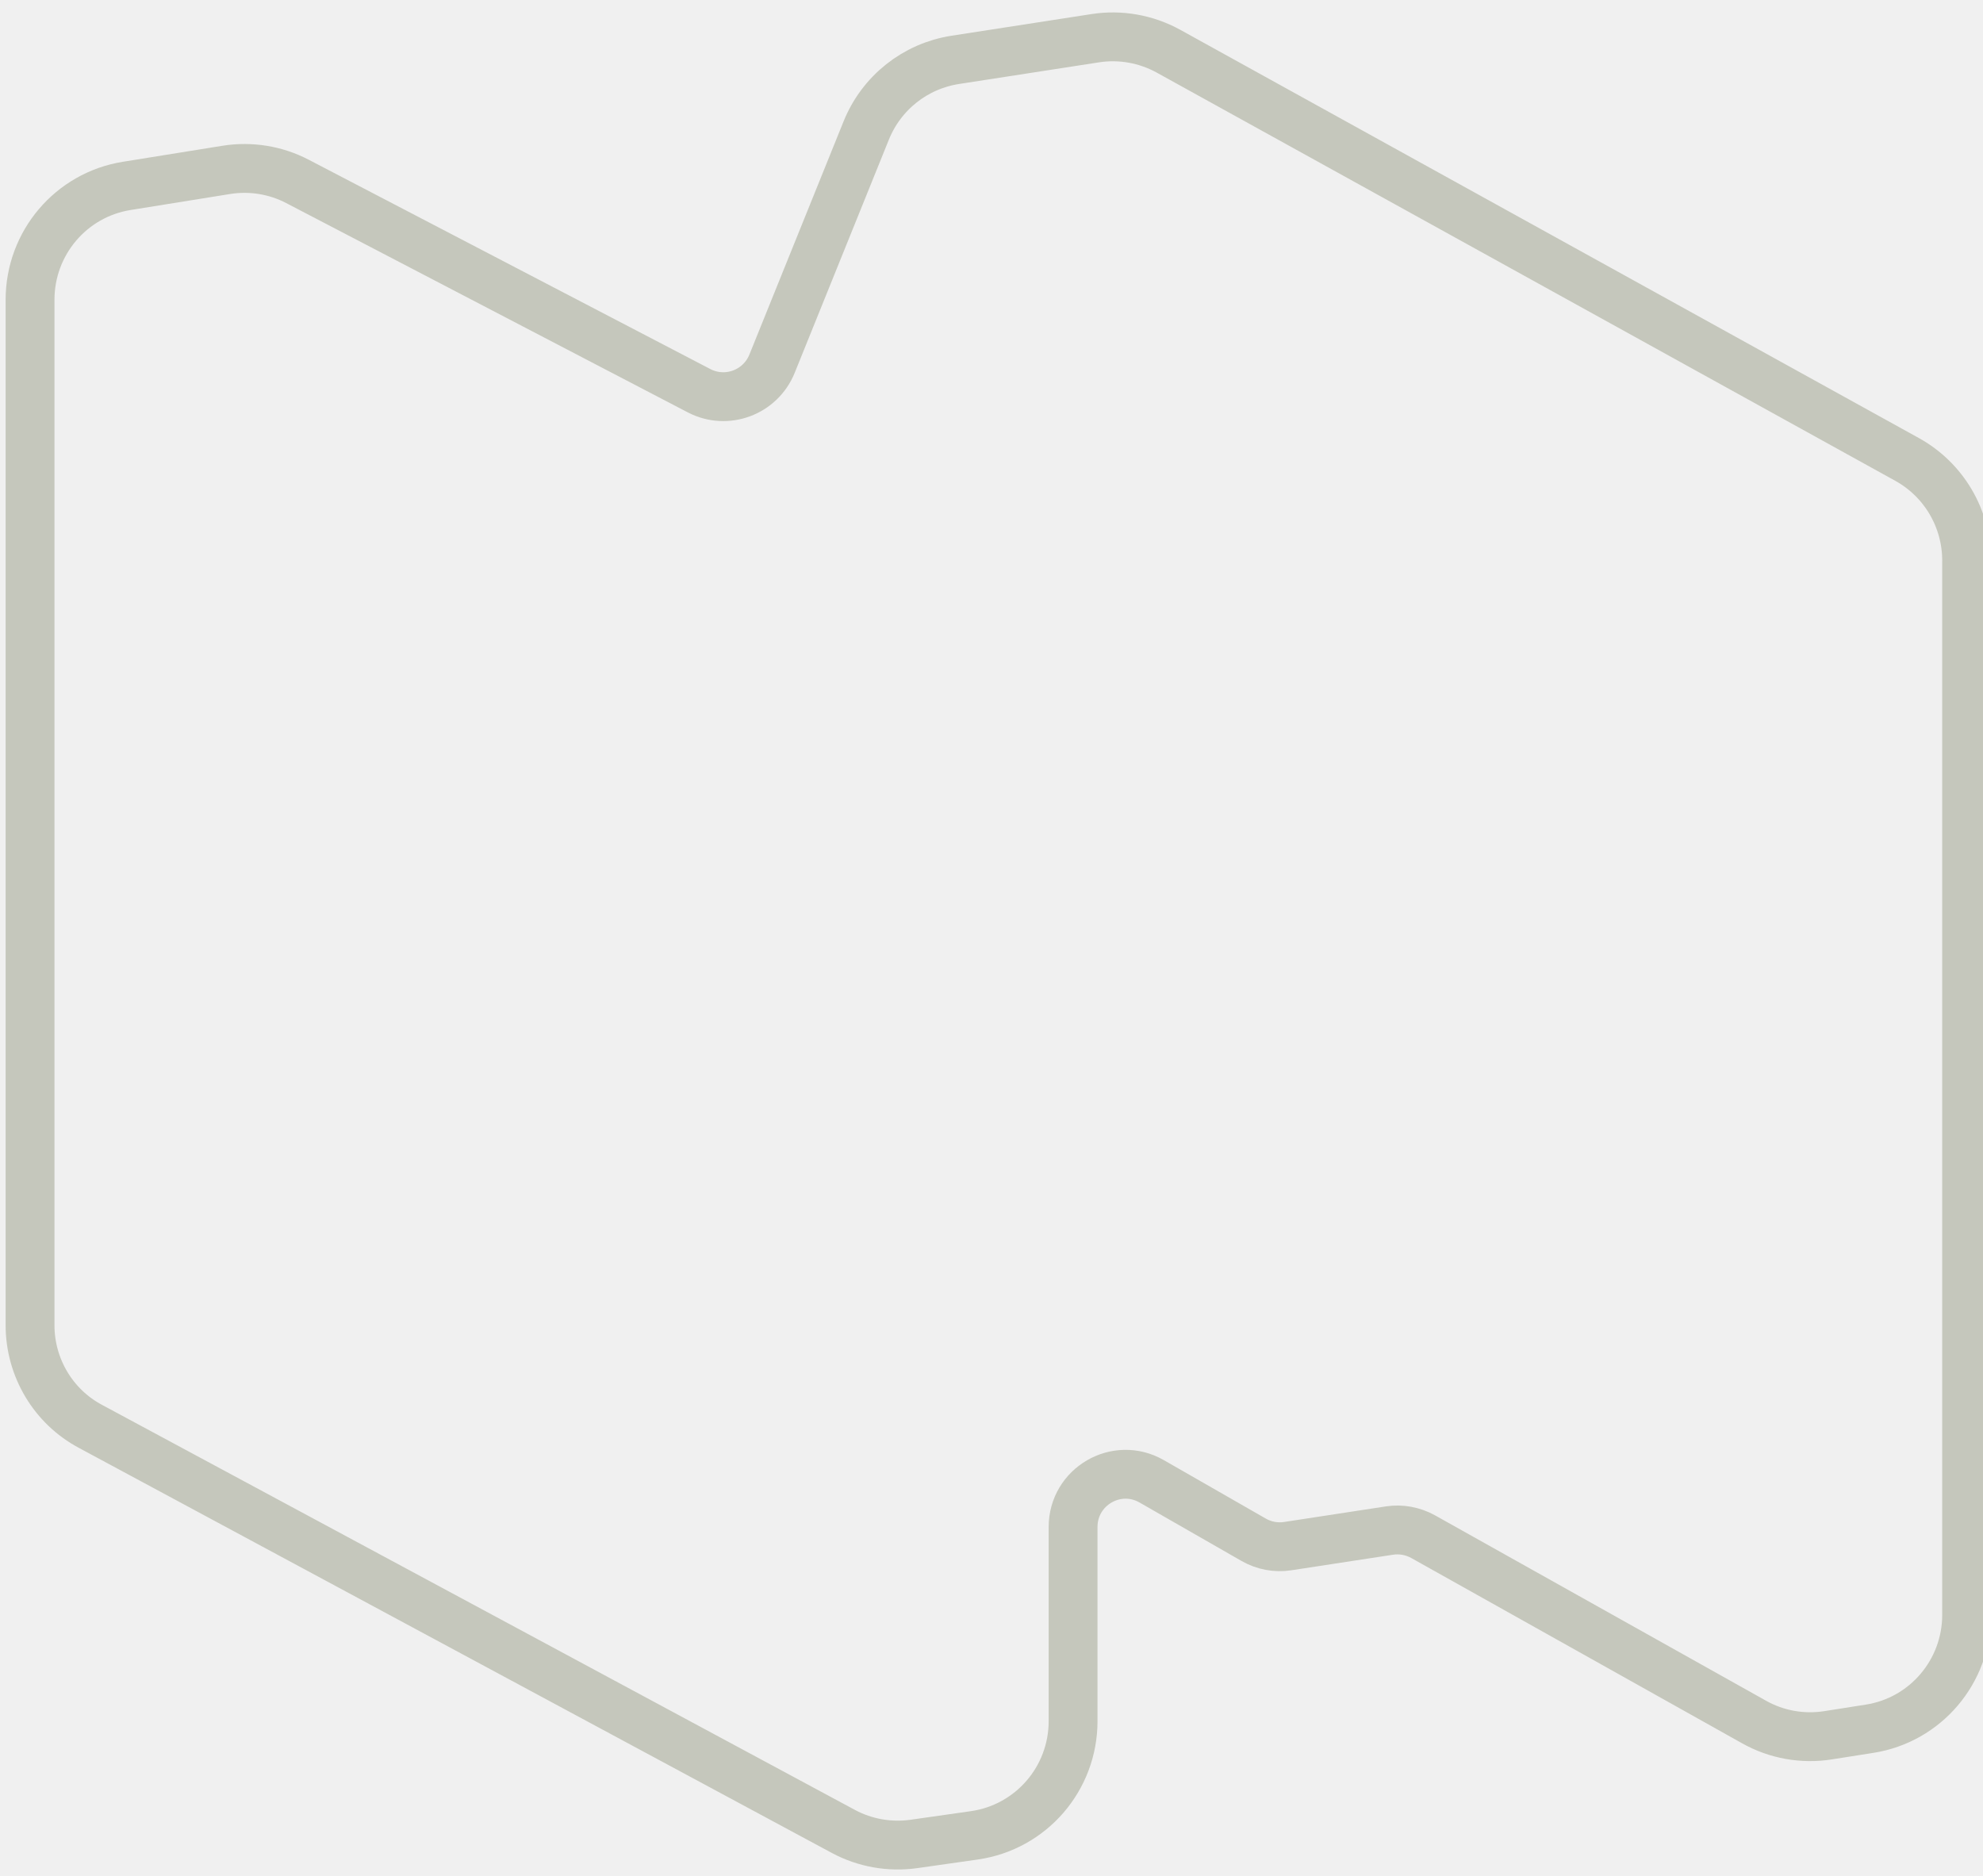
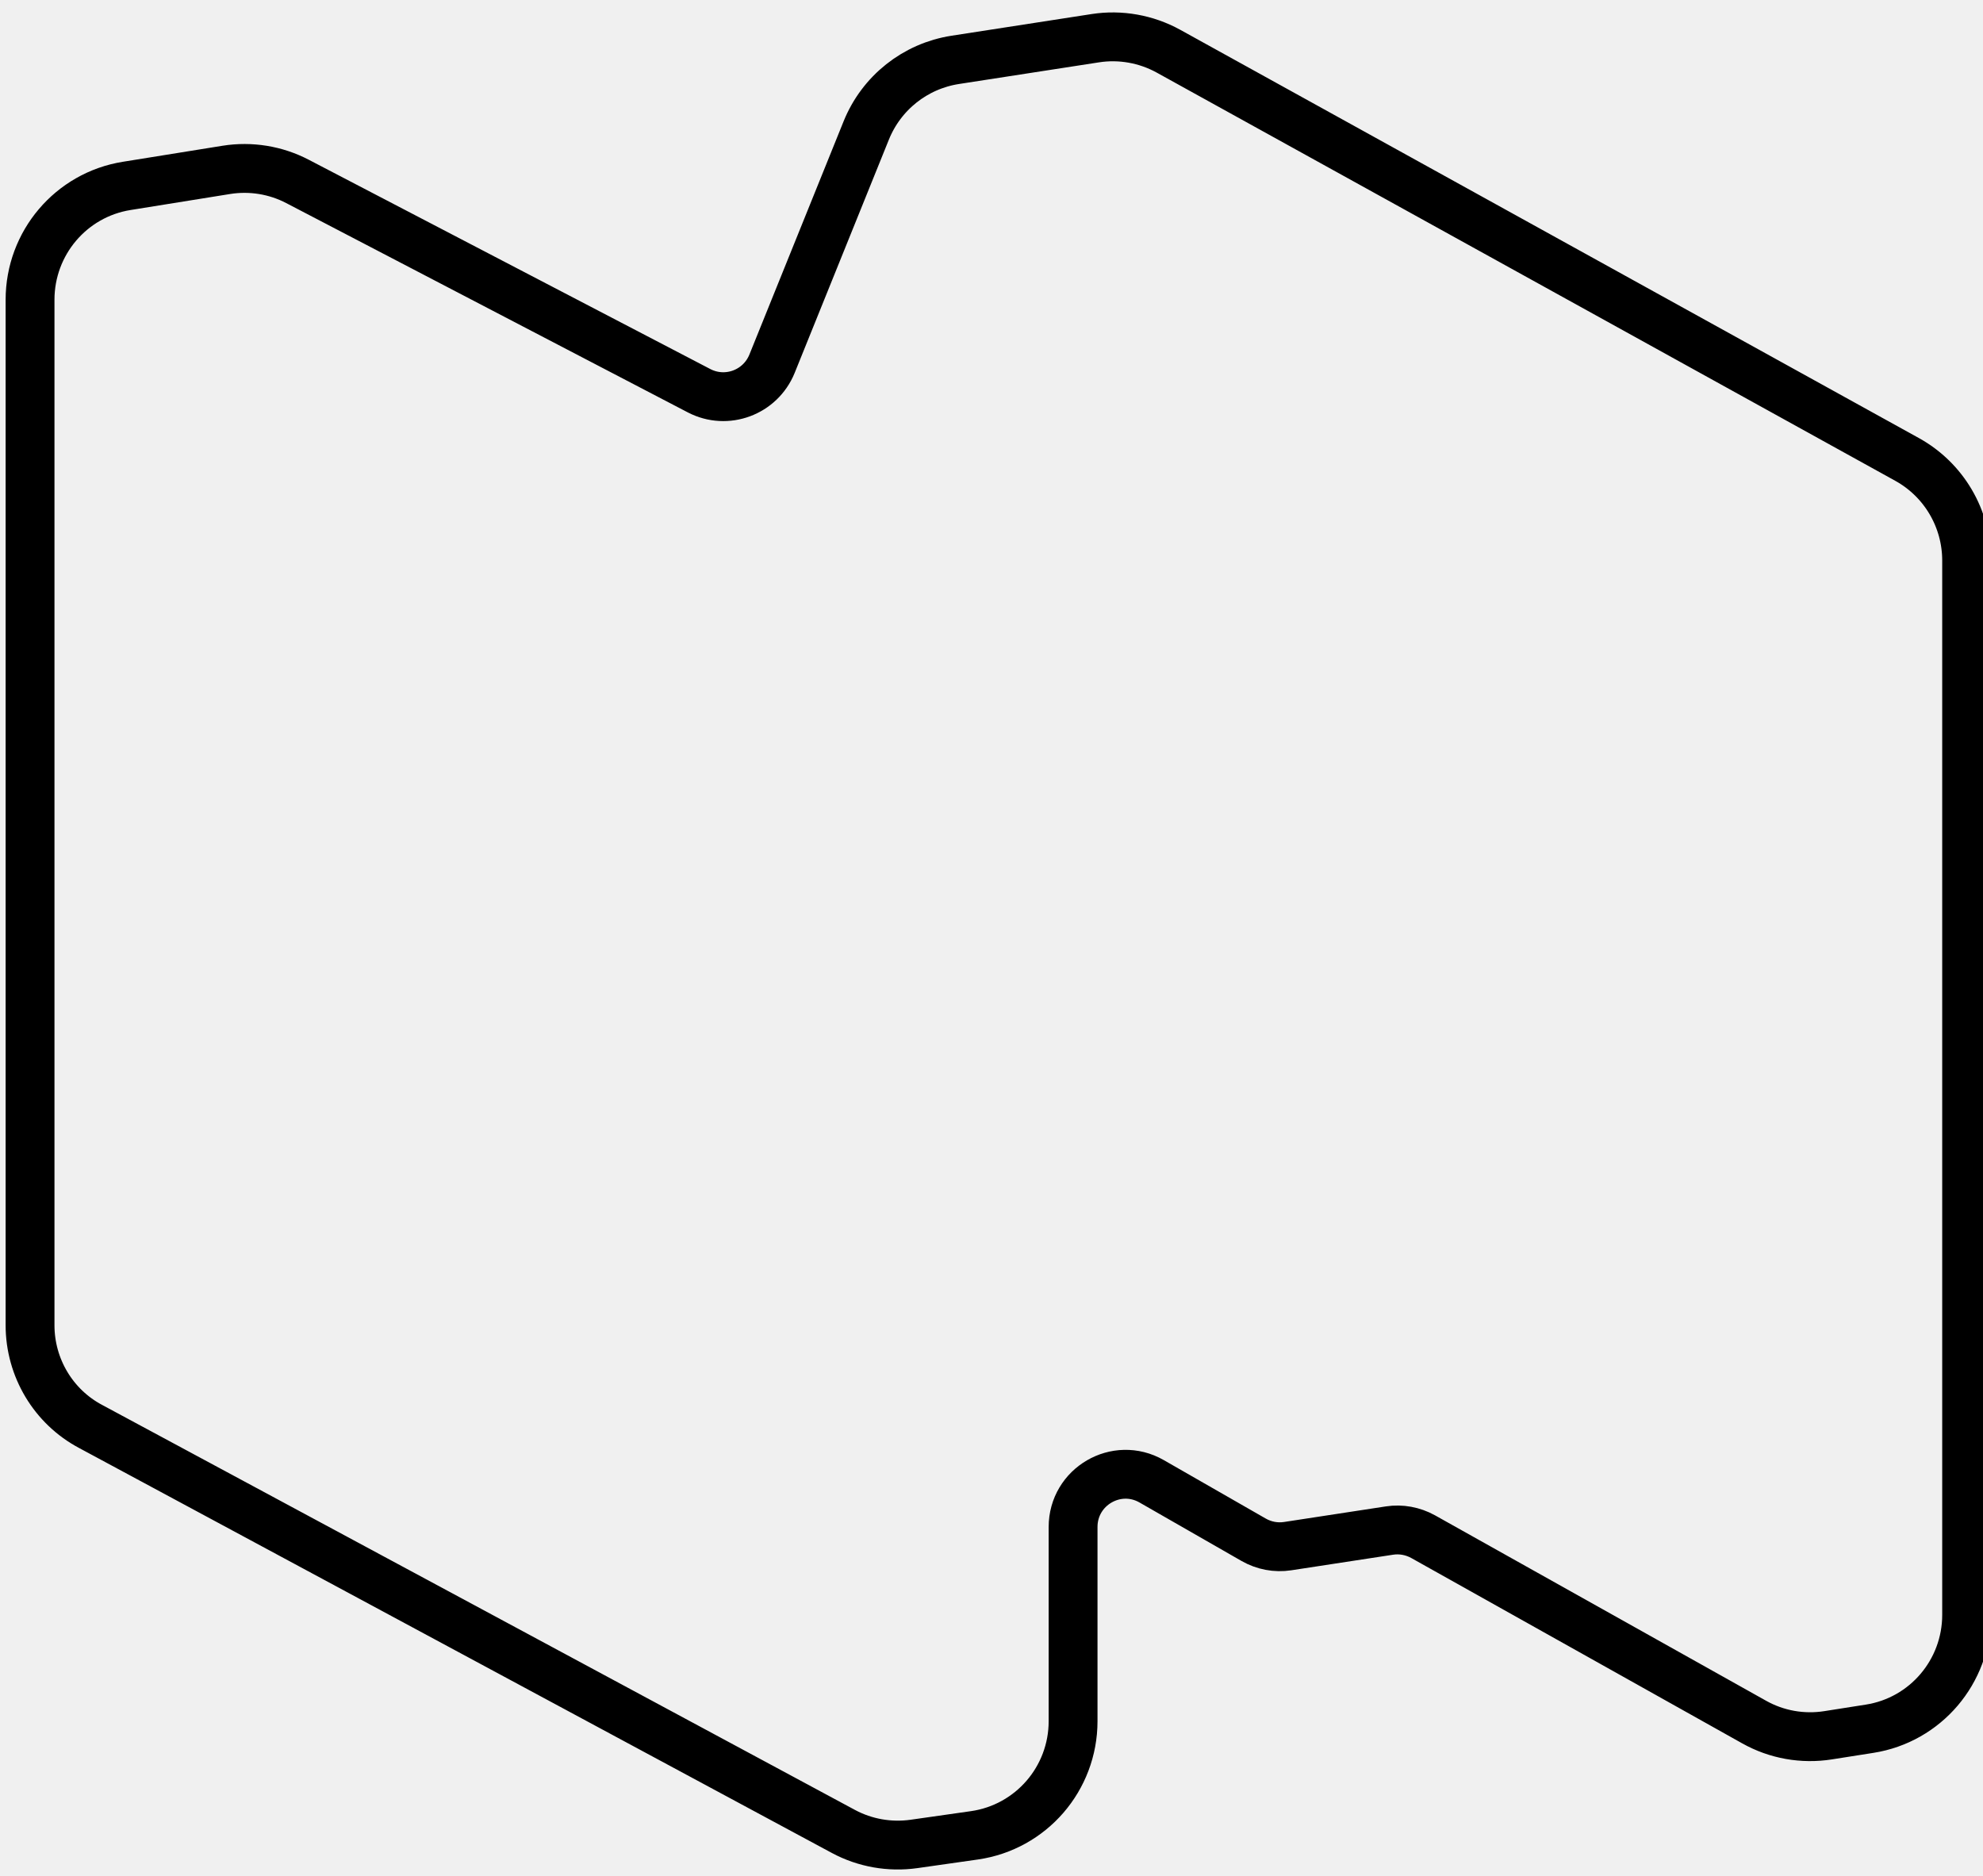
<svg xmlns="http://www.w3.org/2000/svg" width="203" height="192" viewBox="0 0 203 192" fill="none">
  <g clip-path="url(#clip0_141_83)">
-     <path d="M3.076 135.66V30.685C3.076 24.88 7.269 19.941 12.975 19.029L23.178 17.388C25.66 16.993 28.218 17.403 30.458 18.573L71.57 40C74.386 41.459 77.837 40.182 79.033 37.234L88.675 13.361C90.234 9.501 93.685 6.766 97.787 6.128L112.137 3.909C114.695 3.514 117.329 3.985 119.6 5.231L195.239 47.036C198.993 49.118 201.324 53.069 201.324 57.384V165.308C201.324 171.113 197.116 176.067 191.394 176.963L187.141 177.632C184.537 178.042 181.873 177.571 179.572 176.279L145.681 157.299C144.636 156.722 143.425 156.494 142.245 156.676L131.815 158.272C130.619 158.454 129.393 158.226 128.334 157.618L117.889 151.631C114.302 149.58 109.852 152.178 109.852 156.312V176.188C109.852 182.069 105.553 187.038 99.755 187.874L93.564 188.756C91.082 189.105 88.554 188.664 86.344 187.479L9.282 146.024C5.467 144.003 3.076 140.006 3.076 135.66Z" stroke="#C5C7BC" stroke-width="5" stroke-miterlimit="10" />
+     <path d="M3.076 135.66V30.685C3.076 24.88 7.269 19.941 12.975 19.029L23.178 17.388C25.66 16.993 28.218 17.403 30.458 18.573L71.57 40C74.386 41.459 77.837 40.182 79.033 37.234L88.675 13.361C90.234 9.501 93.685 6.766 97.787 6.128L112.137 3.909C114.695 3.514 117.329 3.985 119.6 5.231L195.239 47.036C198.993 49.118 201.324 53.069 201.324 57.384V165.308C201.324 171.113 197.116 176.067 191.394 176.963L187.141 177.632C184.537 178.042 181.873 177.571 179.572 176.279L145.681 157.299C144.636 156.722 143.425 156.494 142.245 156.676L131.815 158.272C130.619 158.454 129.393 158.226 128.334 157.618L117.889 151.631C114.302 149.58 109.852 152.178 109.852 156.312V176.188C109.852 182.069 105.553 187.038 99.755 187.874L93.564 188.756C91.082 189.105 88.554 188.664 86.344 187.479L9.282 146.024C5.467 144.003 3.076 140.006 3.076 135.66Z" stroke="currentColor" stroke-width="5" stroke-miterlimit="10" />
  </g>
  <defs>
    <clipPath id="clip0_141_83">
      <rect width="203" height="190.697" fill="white" transform="translate(0 0.696976)" />
    </clipPath>
  </defs>
</svg>
